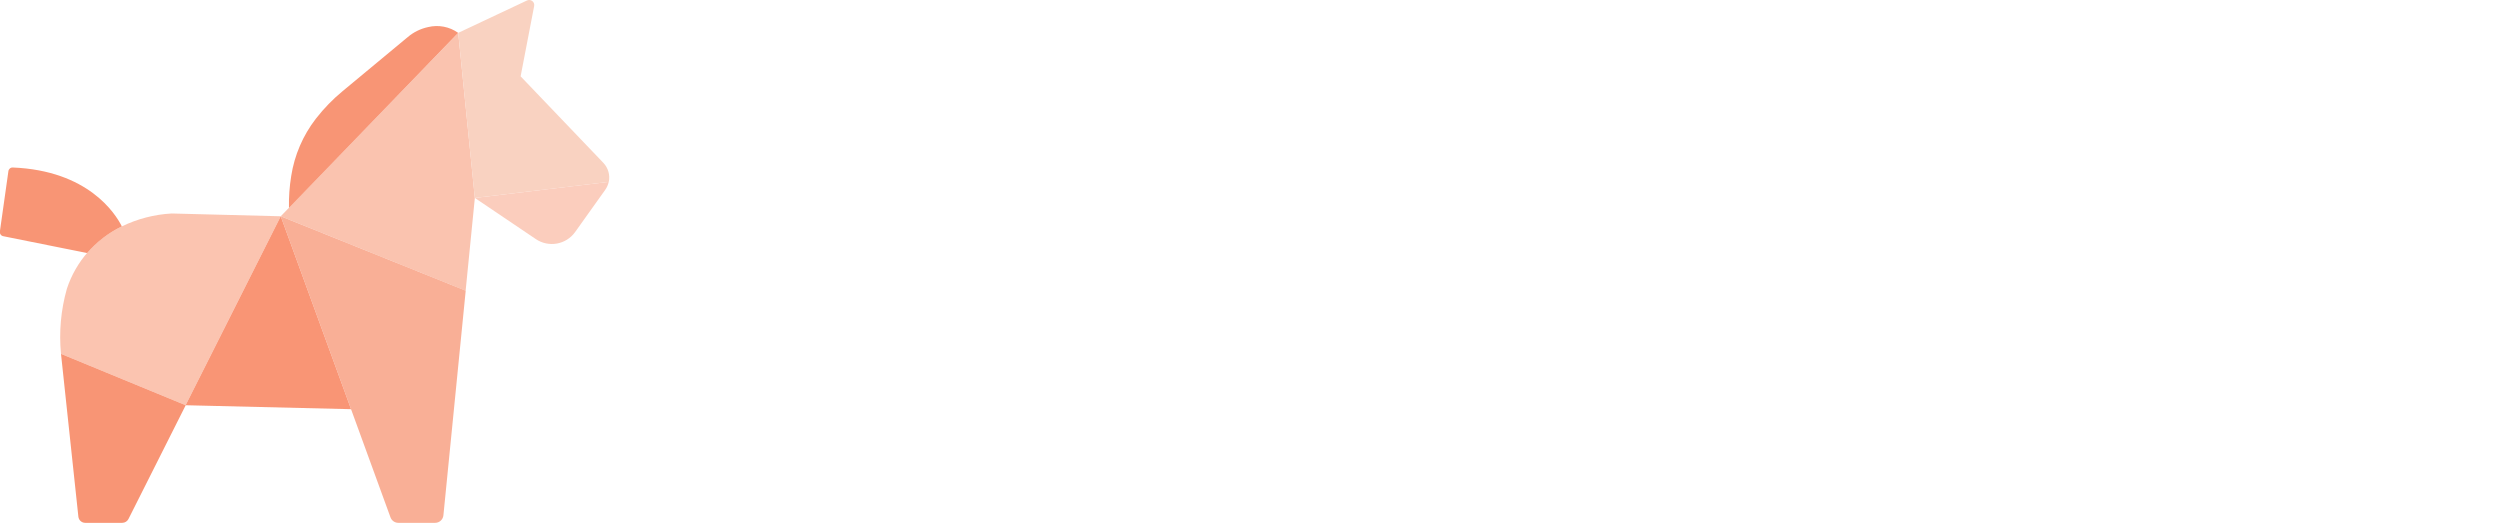
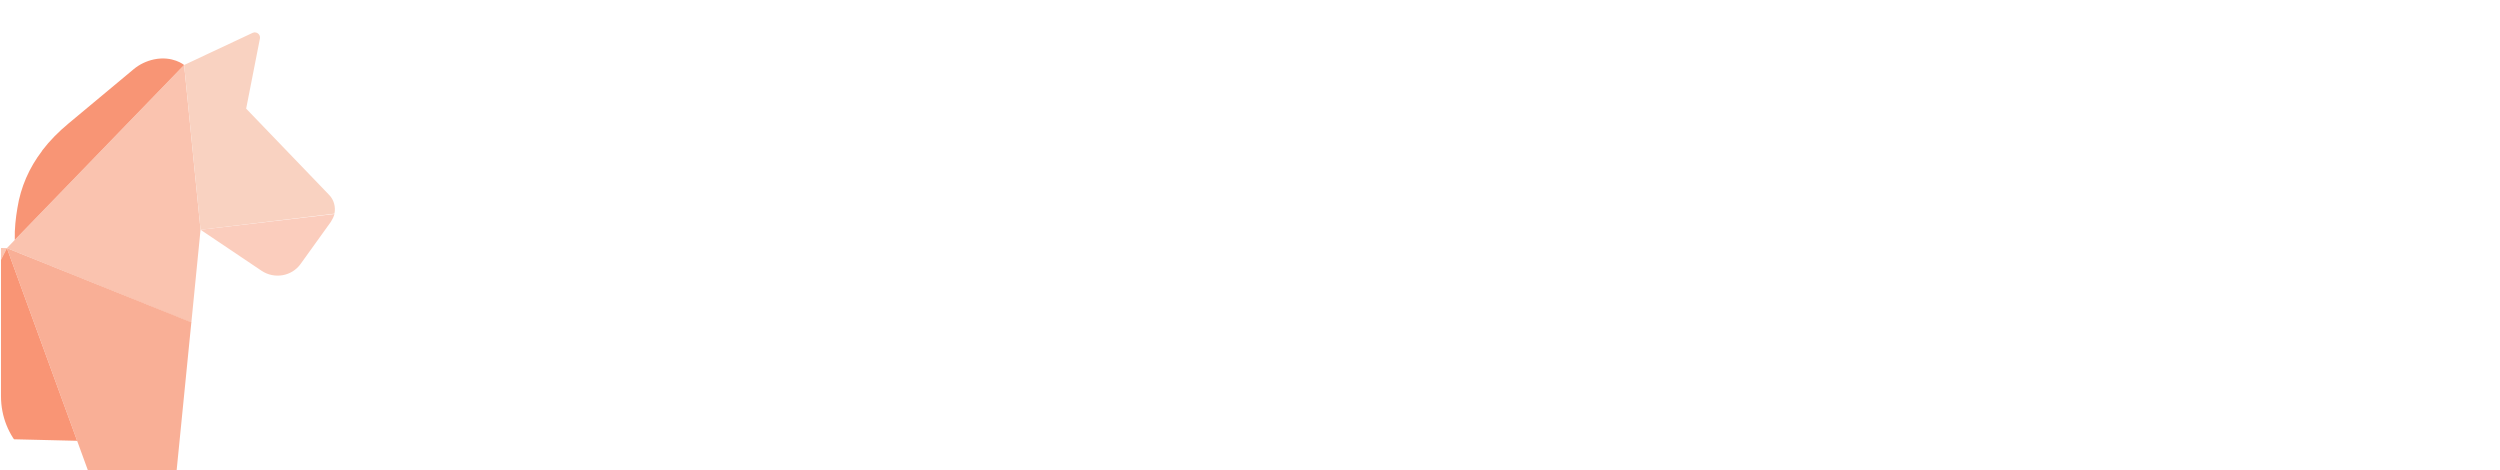
- <svg xmlns="http://www.w3.org/2000/svg" id="图层_1" data-name="图层 1" viewBox="0 0 664.79 139.04">
-   <defs>
-     <style>.cls-1{fill:#fac3af;}.cls-2{fill:#f89575;}.cls-3{fill:#f9d2c1;}.cls-4{fill:#fbcdbd;}.cls-5{fill:#f9af96;}.cls-6{fill:#fbc4b0;}.cls-7{fill:#f99575;}.cls-8{fill:none;}</style>
-   </defs>
-   <polygon class="cls-1" points="74.65 57.51 123.82 77.3 126.27 52.63 121.85 8.74 76.79 55.3 74.65 57.51" />
-   <path class="cls-2" d="M86,57.09,131,10.54A9.8,9.8,0,0,0,123,9a12.39,12.39,0,0,0-5.39,2.64L100.25,26.05a45.9,45.9,0,0,0-7,7.2,1.83,1.83,0,0,1-.13.16,33.24,33.24,0,0,0-6.52,15.18A46.55,46.55,0,0,0,86,57.09Z" transform="translate(-9.16 -1.8)" />
-   <path class="cls-3" d="M131,10.54l4.41,43.89,35.64-4.27a5.68,5.68,0,0,0-1.45-5.06l-22-23L151.2,3.42a1.35,1.35,0,0,0-1.91-1.49Z" transform="translate(-9.16 -1.8)" />
-   <path class="cls-4" d="M135.42,54.43l16.23,10.95a7.61,7.61,0,0,0,10.44-1.87l8-11.22a5.71,5.71,0,0,0,.94-2.13Z" transform="translate(-9.16 -1.8)" />
-   <path class="cls-5" d="M83.81,59.31l18.7,51.3L113,139.38a2.22,2.22,0,0,0,2.08,1.45h9.79a2.21,2.21,0,0,0,2.2-2L133,79.09Z" transform="translate(-9.16 -1.8)" />
-   <path class="cls-6" d="M25.38,95.9l33.13,13.65,25.3-50.24-29-.74A34.73,34.73,0,0,0,41.56,62a28.08,28.08,0,0,0-14.62,16.6A47,47,0,0,0,25.38,95.9Z" transform="translate(-9.16 -1.8)" />
-   <path class="cls-2" d="M25.38,95.9v0L30,139.19a1.83,1.83,0,0,0,1.82,1.64h9.85a1.85,1.85,0,0,0,1.64-1l15.23-30.27Z" transform="translate(-9.16 -1.8)" />
-   <polygon class="cls-7" points="49.35 107.76 93.35 108.81 74.65 57.51 49.35 107.76" />
-   <path class="cls-2" d="M10.07,64.62l22.25,4.47A28.59,28.59,0,0,1,41.56,62c-1.74-3.47-9-14.84-29-15.66a1.12,1.12,0,0,0-1.17,1l-2.26,16A1.12,1.12,0,0,0,10.07,64.62Z" transform="translate(-9.16 -1.8)" />
-   <path class="cls-8" d="M204.72,37.49q6.12.75,5.24,6.87-4,31.2-11.48,54.3-1.64,5.86-7.49,4l-.5-.25q-5.75-1.86-3.87-7.74,3.87-12.48,6.68-26.08a257.59,257.59,0,0,0,4-25.84,6.57,6.57,0,0,1,2.19-4.31,6.16,6.16,0,0,1,4.68-.94Zm37.95-21.84q6.11,0,6.11,6.11v95.5q0,11.47-11.36,11.48H227.31q-6.12,0-6.11-6.11v-.5q0-6,6.11-6h8.74V21.76q0-6.1,6.12-6.11Zm37,21.84a6.18,6.18,0,0,1,4.68.94,6.57,6.57,0,0,1,2.18,4.31q3.61,29.46,10.74,51.92c1.25,3.92-.05,6.5-3.87,7.74l-.5.25q-5.87,1.88-7.49-4a259.75,259.75,0,0,1-7.05-27.09q-2.94-14.23-4.44-27.21-.87-6.12,5.25-6.87ZM389,94.29q6,0,6,6.12v.5q0,6.11-6,6.11H317.06q-6.1,0-6.11-6.11v-.5q0-6.12,6.11-6.12Zm2.62-76.39c3.74,0,6.57,1,8.49,2.87S403,25.51,403,29.25V66.08q0,6.12-6.12,6.12h-.5q-6.12,0-6.12-6.12V30.38h-68q-6,0-6-6v-.5c0-4,2-6,6-6Zm-50.68,6.24q6.1,1,4.87,7.24L339.66,66h71.65c3.75,0,6.57,1,8.49,2.88s2.87,4.74,2.87,8.48v40.45q0,5.49-2.81,8.42t-8.55,2.94H400.45q-6,0-6-6v-.5q0-6,6-6h9.49V78.44h-72q-6.74,0-9.55-3.37T326.68,65l6.49-36q1.13-6,7.24-4.86ZM540.63,89.8c3.75-.09,5.7,1.7,5.87,5.36v.5c.17,3.75-1.62,5.7-5.37,5.87l-98.61,4.12c-3.75.17-5.7-1.62-5.87-5.37v-.5Q436.4,94.29,442,94l98.61-4.24ZM445.26,15.4q6.12,0,6.12,4.37v1.37h32.21q5.49,0,5.49,5.49v.5c0,3.67-1.83,5.49-5.49,5.49H449.51q-10.86,0-10.86-10.86v-2q0-4.36,6.11-4.37Zm91.25,52.3c3.67-.16,5.62,1.58,5.87,5.24v.5q.38,5.63-5.24,5.87l-90.25,4.25c-3.67.16-5.62-1.63-5.87-5.37v-.5c-.25-3.66,1.5-5.58,5.24-5.74l90.25-4.25Zm-.37-22.84q5.49-.26,5.74,5.37v.5q.25,5.49-5.37,5.74l-89.37,4.12c-3.67.16-5.58-1.63-5.75-5.37v-.5q-.24-5.49,5.37-5.74l89.38-4.12Zm-70.53-18c4,0,6,2,6,6v4.37c0,3.92-2,5.87-6,5.87h-.5c-4,0-6-2-6-5.87V32.87q0-6,6-6Zm22.22,26.59q6.12,0,6.12,6.12v57.67h46.68c3.41,0,5.12,1.7,5.12,5.12V123q0,5.12-5.12,5.12H492c-3.5,0-6.16-.9-8-2.68s-2.75-4.48-2.75-8.06V59.59q0-6.12,6.12-6.12ZM501.06,15.4q6.12,0,6.12,4.37v1.37h33.2c3.66,0,5.5,1.83,5.5,5.49v.5c0,3.67-1.84,5.49-5.5,5.49H505.31q-10.86,0-10.86-10.86v-2c0-2.91,2-4.37,6.11-4.37Zm17,11.48q6,0,6,6v3.38q0,6-6,6h-.5q-6,0-6-6V32.87q0-6,6-6Zm50.8,26.47q5.63,0,8.62,2.93c2,2,3,4.85,3,8.68v49.93h3.87q6.38,0,6.37,6.36v.5q0,6.24-6.37,6.24h-5c-3.83,0-6.74-1-8.74-2.93s-3-4.89-3-8.8V66.33h-3.5q-6.24,0-6.24-6.24v-.5q0-6.24,6.24-6.24ZM570.34,17c3.75-1.83,6.53-.91,8.37,2.75L586,34.5q2.87,5.49-2.75,8.24l-.5.25q-5.49,2.74-8.36-2.88l-7.24-14.6q-2.75-5.62,2.74-8.24l.5-.25Zm85.39,2.5q11.47,0,11.48,11.48V60.84q0,11.47-11.48,11.48H616.65v42.57h44.57V107.4q0-6.12,6.11-6.12h.5q6.12,0,6.12,6.12v8.74q0,11.48-11.36,11.48H615.28q-11.49,0-11.48-11.48V71.2q0-11.49,11.48-11.49h39.07V32.25H606.29q-6,0-6-6.12v-.5q0-6.1,6-6.11Z" transform="translate(-9.16 -1.8)" />
+ <svg xmlns="http://www.w3.org/2000/svg" xmlns:xlink="http://www.w3.org/1999/xlink" version="1.1" id="图层_1" x="0px" y="0px" viewBox="0 0 761.7 143.1" style="enable-background:new 0 0 761.7 143.1;" xml:space="preserve">
+   <style type="text/css">
+ 	.st0{clip-path:url(#SVGID_2_);}
+ 	.st1{fill:#FAC3AF;}
+ 	.st2{fill:#F89575;}
+ 	.st3{fill:#F9D2C1;}
+ 	.st4{fill:#FBCDBD;}
+ 	.st5{fill:#F9AF96;}
+ 	.st6{fill:#FBC4B0;}
+ 	.st7{fill:#F99575;}
+ 	.st8{fill:none;}
+ </style>
+   <g>
+     <defs>
+       <path id="SVGID_1_" d="M142.9,23.8v96.9c0,12.5-9.5,22.6-21.3,22.6h-100c-11.8,0-21.3-10.1-21.3-22.6V23.8    c0-12.5,9.6-22.7,21.3-22.7h100C133.4,1.1,142.9,11.2,142.9,23.8z" />
+     </defs>
+     <clipPath id="SVGID_2_">
+       <use xlink:href="#SVGID_1_" style="overflow:visible;" />
+     </clipPath>
+     <g class="st0">
+       <polygon class="st1" points="2.1,75.6 58.3,98.3 61.1,70 56.1,19.8 4.5,73.1   " />
+       <path class="st2" d="M4.5,73.1l51.6-53.3c0,0-3.5-2.9-9.2-1.7c-2.3,0.5-4.4,1.5-6.2,3L20.9,37.6c-3,2.5-5.7,5.2-8,8.2    c0,0.1-0.1,0.1-0.1,0.2c-3.9,5.1-6.5,11-7.5,17.4C4.8,66.3,4.4,69.8,4.5,73.1z" />
+       <path class="st3" d="M56.1,19.8L61.1,70l40.8-4.9c0.4-2-0.1-4.2-1.7-5.8L75,33.1l4.2-21.4c0.2-1.2-1-2.2-2.2-1.7L56.1,19.8z" />
+       <path class="st4" d="M61.1,70l18.6,12.5c3.9,2.6,9.2,1.7,11.9-2.1l9.2-12.8c0.5-0.8,0.9-1.6,1.1-2.4L61.1,70z" />
+       <path class="st5" d="M2.1,75.6l21.4,58.7l12,32.9c0.4,1,1.3,1.7,2.4,1.7H49c1.3,0,2.4-1,2.5-2.3l6.8-68.4L2.1,75.6z" />
+       <path class="st6" d="M-64.8,117.5l37.9,15.6L2.1,75.6l-33.2-0.8c0,0-7.3,0.1-15.2,4c-3.6,1.8-7.4,4.3-10.6,8.1    c-2.5,2.9-4.6,6.5-6.1,10.9C-63,97.7-66,107.2-64.8,117.5z" />
+       <path class="st2" d="M-64.8,117.5C-64.8,117.5-64.8,117.5-64.8,117.5l5.3,49.5c0.1,1.1,1,1.9,2.1,1.9h11.3c0.8,0,1.5-0.4,1.9-1.2    l17.4-34.6L-64.8,117.5z" />
+       <polygon class="st7" points="-26.9,133.1 23.5,134.3 2.1,75.6   " />
+       <path class="st2" d="M-82.3,81.7l25.5,5.1c3.2-3.7,6.9-6.3,10.6-8.1c-2-4-10.2-17-33.1-17.9c-0.7,0-1.2,0.5-1.3,1.1l-2.6,18.3    C-83.4,80.9-83,81.6-82.3,81.7z" />
+     </g>
+   </g>
+   <g>
+     <path class="st8" d="M144.8,41.3c4.1,0.5,5.8,2.8,5.3,6.9c-2.7,20.9-6.5,39-11.5,54.5c-1.1,3.9-3.6,5.3-7.5,4l-0.5-0.3   c-3.8-1.3-5.1-3.8-3.9-7.8c2.6-8.3,4.8-17.1,6.7-26.2c1.9-9.1,3.2-17.7,4.1-25.9c0.3-2,1.1-3.4,2.2-4.3c1.1-0.9,2.7-1.2,4.7-0.9   H144.8L144.8,41.3z M182.8,19.4c4.1,0,6.1,2,6.1,6.1v95.8c0,7.7-3.8,11.5-11.4,11.5h-10.1c-4.1,0-6.1-2-6.1-6.1v-0.5c0-4,2-6,6.1-6   h8.8V25.5c0-4.1,2-6.1,6.1-6.1H182.8L182.8,19.4z M219.9,41.3c2-0.3,3.6,0.1,4.7,0.9c1.1,0.9,1.9,2.3,2.2,4.3   c2.4,19.7,6,37.1,10.8,52.1c1.3,3.9,0,6.5-3.9,7.8l-0.5,0.3c-3.9,1.3-6.4-0.1-7.5-4c-2.8-8.6-5.1-17.7-7.1-27.2   c-2-9.5-3.4-18.6-4.4-27.3c-0.6-4.1,1.2-6.4,5.3-6.9H219.9L219.9,41.3z M329.6,98.2c4,0,6,2,6,6.1v0.5c0,4.1-2,6.1-6,6.1h-72.1   c-4.1,0-6.1-2-6.1-6.1v-0.5c0-4.1,2-6.1,6.1-6.1H329.6L329.6,98.2z M332.2,21.6c3.8,0,6.6,1,8.5,2.9c1.9,1.9,2.9,4.8,2.9,8.5v36.9   c0,4.1-2,6.1-6.1,6.1H337c-4.1,0-6.1-2-6.1-6.1V34.1h-68.2c-4,0-6-2-6-6v-0.5c0-4,2-6,6-6H332.2L332.2,21.6z M281.4,27.9   c4.1,0.7,5.7,3.1,4.9,7.3l-6.1,34.7H352c3.8,0,6.6,1,8.5,2.9c1.9,1.9,2.9,4.8,2.9,8.5v40.6c0,3.7-0.9,6.5-2.8,8.5   c-1.9,2-4.7,2.9-8.6,2.9h-10.9c-4,0-6-2-6-6v-0.5c0-4,2-6,6-6h9.5V82.3h-72.2c-4.5,0-7.7-1.1-9.6-3.4c-1.9-2.3-2.4-5.6-1.7-10.1   l6.5-36.1c0.8-4,3.2-5.6,7.3-4.9H281.4L281.4,27.9z M481.7,93.7c3.8-0.1,5.7,1.7,5.9,5.4v0.5c0.2,3.8-1.6,5.7-5.4,5.9l-98.9,4.1   c-3.8,0.2-5.7-1.6-5.9-5.4v-0.5c-0.2-3.7,1.6-5.6,5.4-5.8L481.7,93.7L481.7,93.7z M386,19.1c4.1,0,6.1,1.5,6.1,4.4v1.4h32.3   c3.7,0,5.5,1.8,5.5,5.5v0.5c0,3.7-1.8,5.5-5.5,5.5h-34.2c-7.3,0-10.9-3.6-10.9-10.9v-2c0-2.9,2-4.4,6.1-4.4H386L386,19.1z    M477.6,71.6c3.7-0.2,5.6,1.6,5.9,5.3v0.5c0.3,3.8-1.5,5.7-5.3,5.9l-90.5,4.3c-3.7,0.2-5.6-1.6-5.9-5.4v-0.5   c-0.3-3.7,1.5-5.6,5.3-5.8L477.6,71.6L477.6,71.6z M477.2,48.7c3.7-0.2,5.6,1.6,5.8,5.4v0.5c0.2,3.7-1.6,5.6-5.4,5.8l-89.6,4.1   c-3.7,0.2-5.6-1.6-5.8-5.4v-0.5c-0.2-3.7,1.6-5.6,5.4-5.8L477.2,48.7L477.2,48.7z M406.4,30.6c4,0,6,2,6,6V41c0,3.9-2,5.9-6,5.9   h-0.5c-4,0-6-2-6-5.9v-4.4c0-4,2-6,6-6H406.4L406.4,30.6z M428.7,57.3c4.1,0,6.1,2,6.1,6.1v57.8h46.8c3.4,0,5.1,1.7,5.1,5.1v0.6   c0,3.4-1.7,5.1-5.1,5.1h-48.8c-3.5,0-6.2-0.9-8-2.7c-1.8-1.8-2.8-4.5-2.8-8.1v-58c0-4.1,2-6.1,6.1-6.1H428.7L428.7,57.3z M442,19.1   c4.1,0,6.1,1.5,6.1,4.4v1.4h33.3c3.7,0,5.5,1.8,5.5,5.5v0.5c0,3.7-1.8,5.5-5.5,5.5h-35.2c-7.3,0-10.9-3.6-10.9-10.9v-2   c0-2.9,2-4.4,6.1-4.4H442L442,19.1z M459,30.6c4,0,6,2,6,6V40c0,4-2,6-6,6h-0.5c-4,0-6-2-6-6v-3.4c0-4,2-6,6-6H459L459,30.6z    M510,57.2c3.8,0,6.6,1,8.6,2.9c2,2,3,4.9,3,8.7v50.1h3.9c4.3,0,6.4,2.1,6.4,6.4v0.5c0,4.2-2.1,6.3-6.4,6.3h-5   c-3.8,0-6.8-1-8.8-2.9c-2-2-3-4.9-3-8.8V70.2h-3.5c-4.2,0-6.3-2.1-6.3-6.3v-0.5c0-4.2,2.1-6.3,6.3-6.3H510L510,57.2z M511.5,20.7   c3.8-1.8,6.6-0.9,8.4,2.8l7.3,14.8c1.9,3.7,1,6.4-2.8,8.3l-0.5,0.3c-3.7,1.8-6.5,0.9-8.4-2.9l-7.3-14.6c-1.8-3.8-0.9-6.5,2.8-8.3   L511.5,20.7L511.5,20.7z M597.1,23.2c7.7,0,11.5,3.8,11.5,11.5v29.9c0,7.7-3.8,11.5-11.5,11.5h-39.2v42.7h44.7v-7.5   c0-4.1,2-6.1,6.1-6.1h0.5c4.1,0,6.1,2,6.1,6.1v8.8c0,7.7-3.8,11.5-11.4,11.5h-47.5c-7.7,0-11.5-3.8-11.5-11.5V75.1   c0-7.7,3.8-11.5,11.5-11.5h39.2V36h-48.2c-4,0-6-2-6-6.1v-0.5c0-4.1,2-6.1,6-6.1H597.1L597.1,23.2z" />
+   </g>
</svg>
